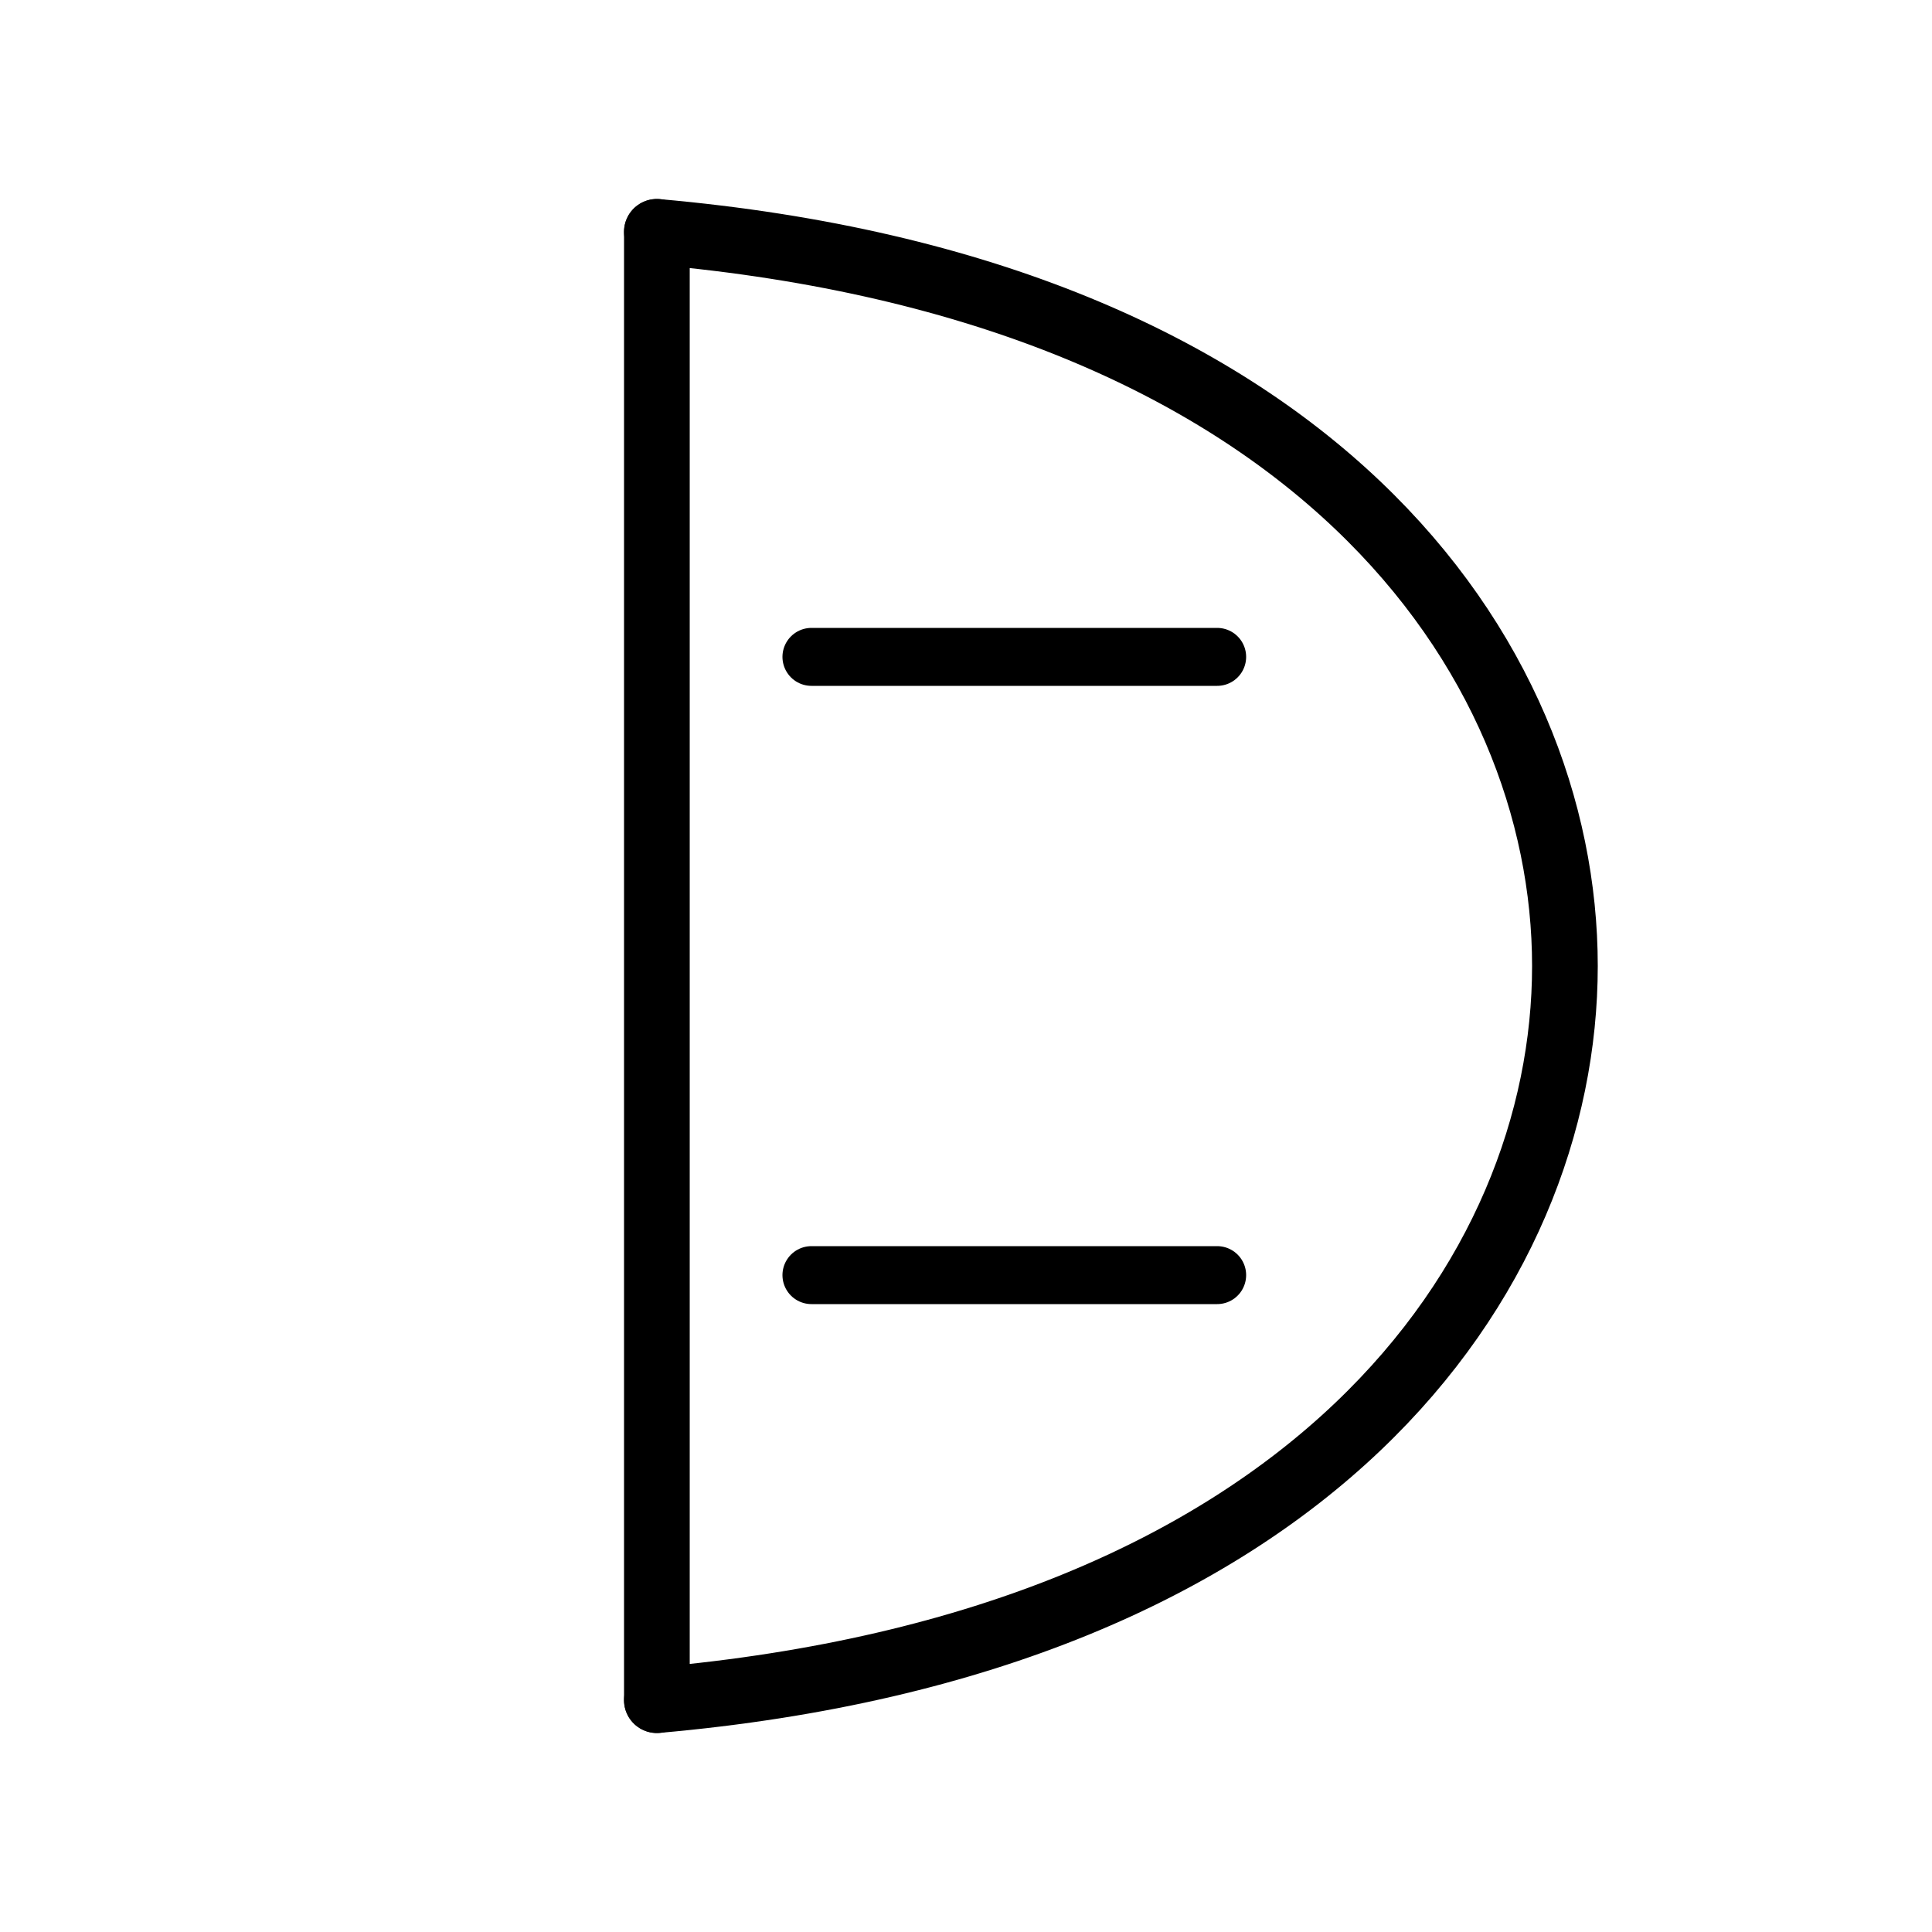
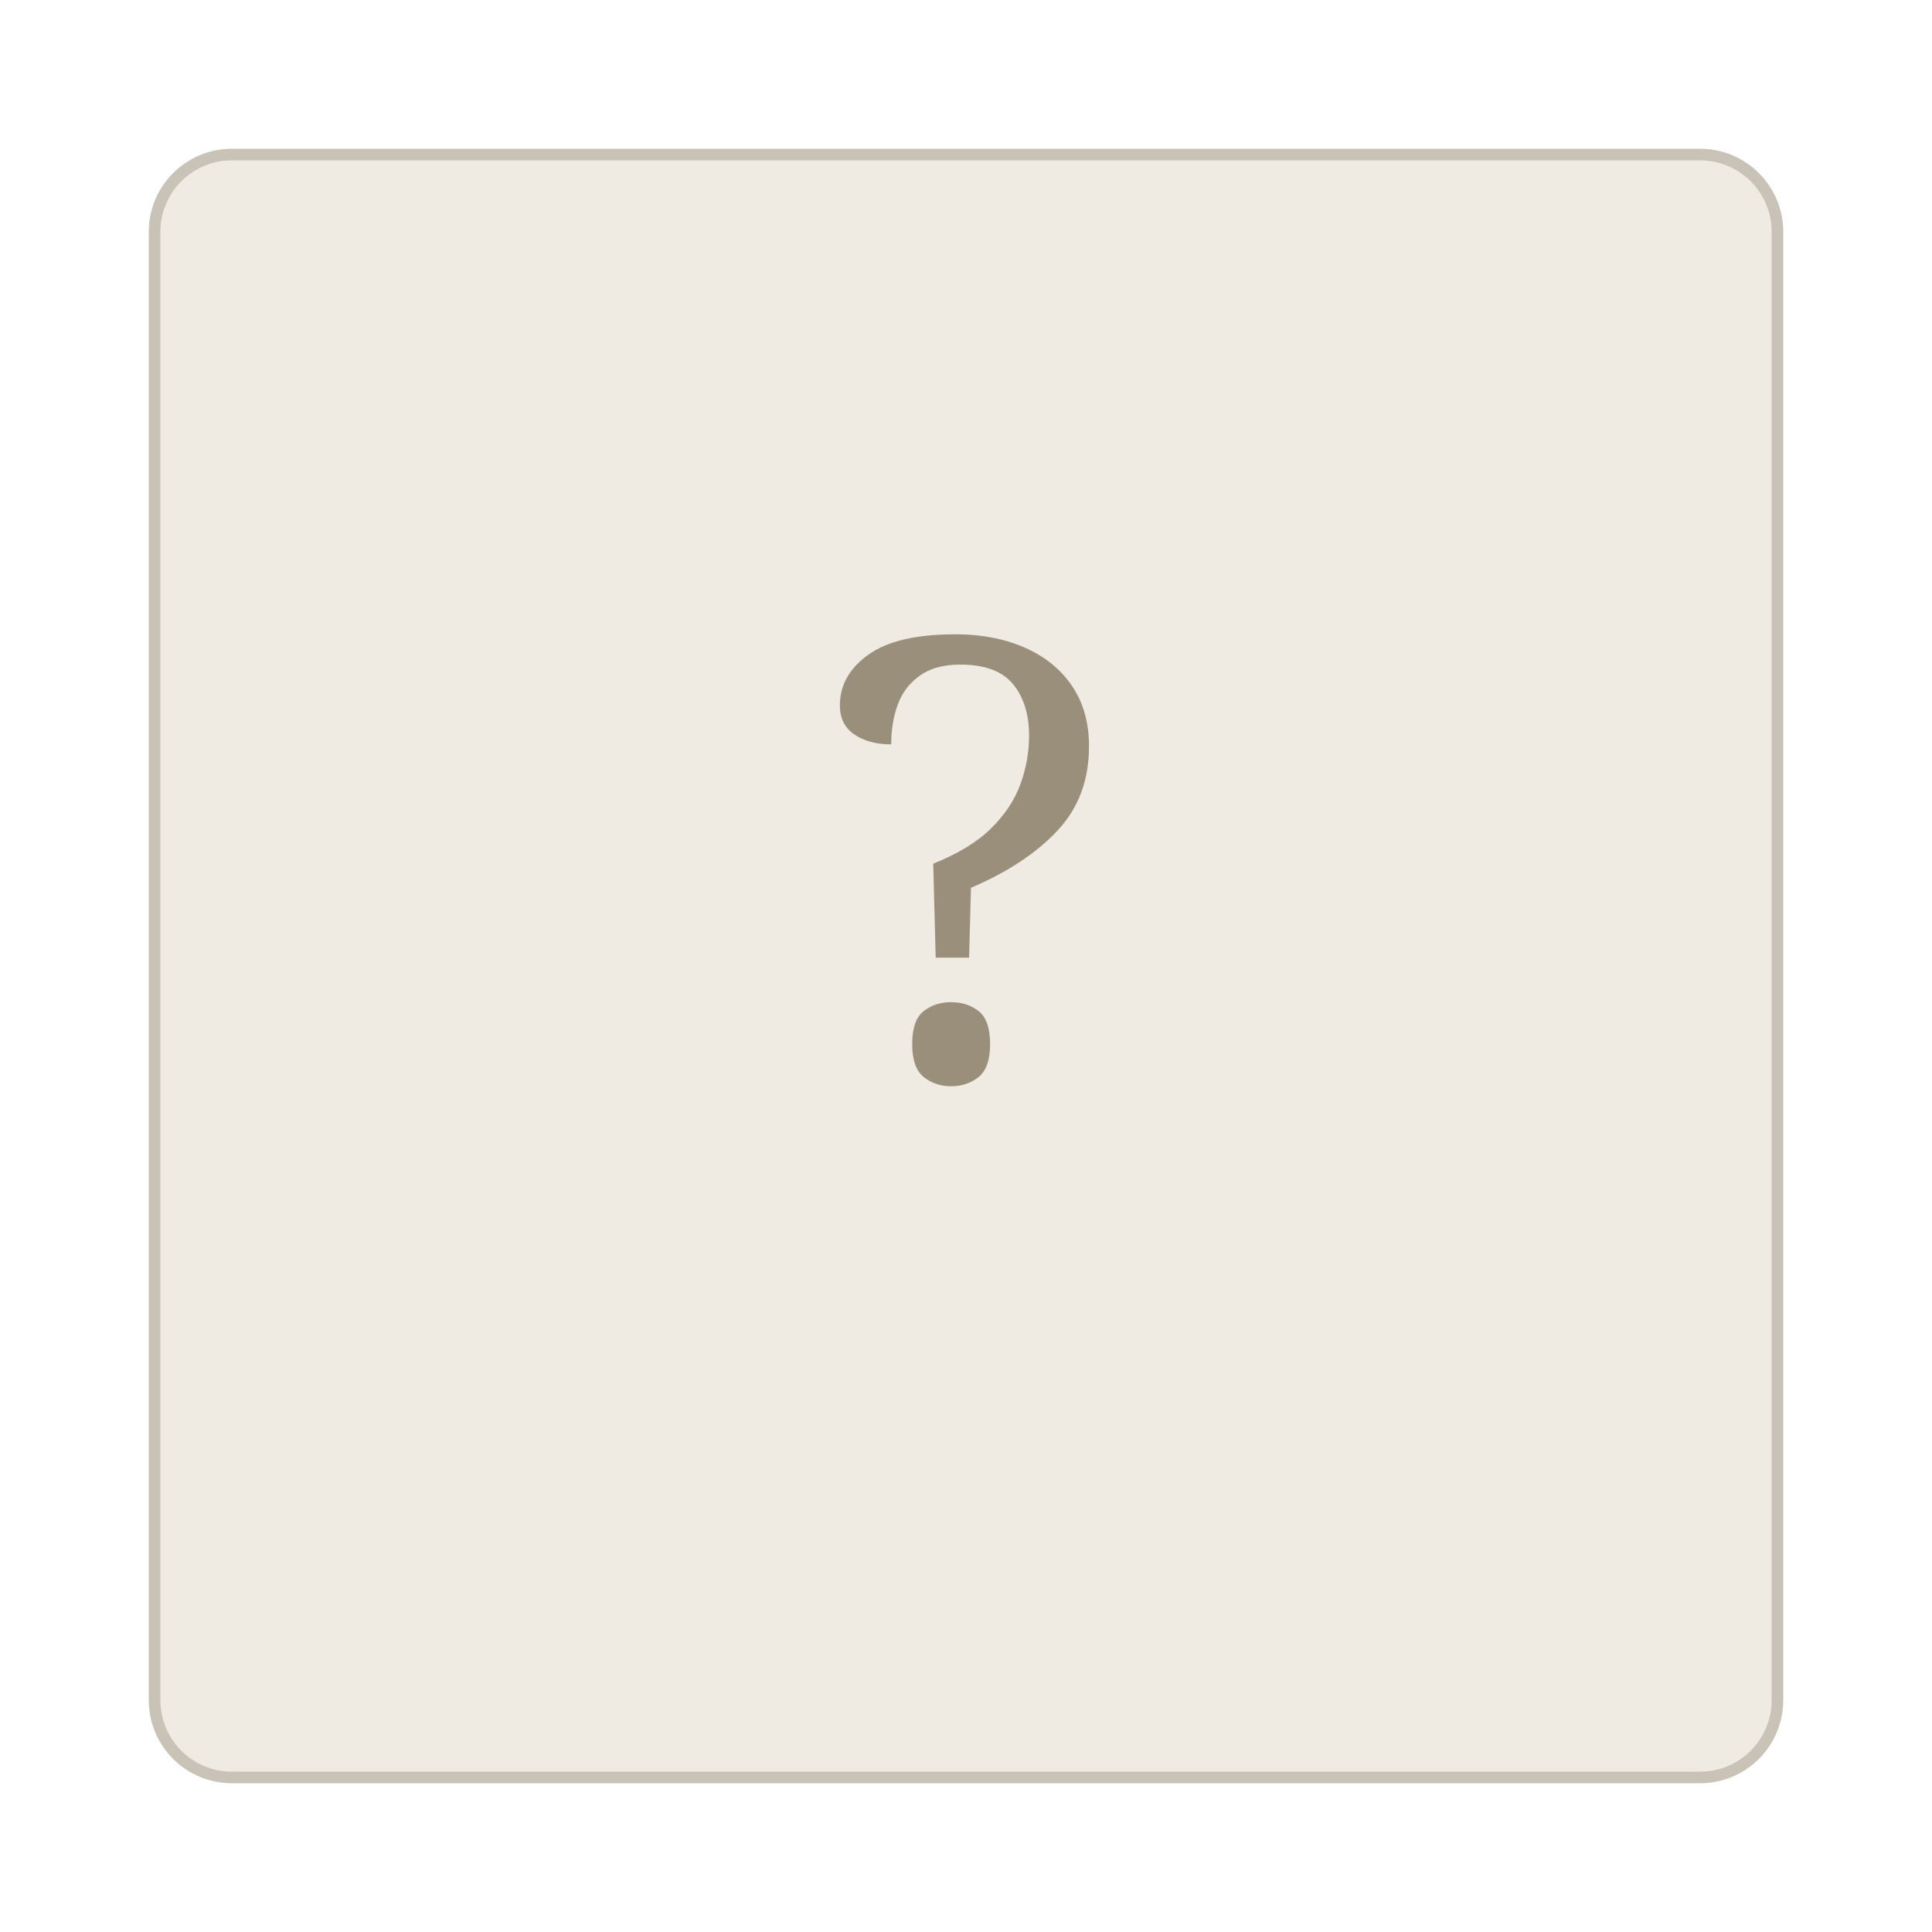
- <svg xmlns="http://www.w3.org/2000/svg" viewBox="0 0 1000 1000" fill="currentColor">
-   <line x1="340" y1="120" x2="340" y2="880" stroke="currentColor" stroke-width="34" stroke-linecap="round" />
-   <path d="M340 120 C 680 150, 810 340, 810 500 C 810 660, 680 850, 340 880" fill="none" stroke="currentColor" stroke-width="34" stroke-linecap="round" />
-   <line x1="420" y1="340" x2="630" y2="340" stroke="currentColor" stroke-width="30" stroke-linecap="round" />
-   <line x1="420" y1="660" x2="630" y2="660" stroke="currentColor" stroke-width="30" stroke-linecap="round" />
+ <svg xmlns="http://www.w3.org/2000/svg" viewBox="0 0 1000 1000" class="placeholder">
+   <rect x="80" y="80" width="840" height="840" rx="40" fill="#EFEAE2" stroke="#C9C2B6" stroke-width="6" />
+   <text x="500" y="560" text-anchor="middle" font-size="320" fill="#9A8F7A" font-family="serif">?</text>
</svg>
